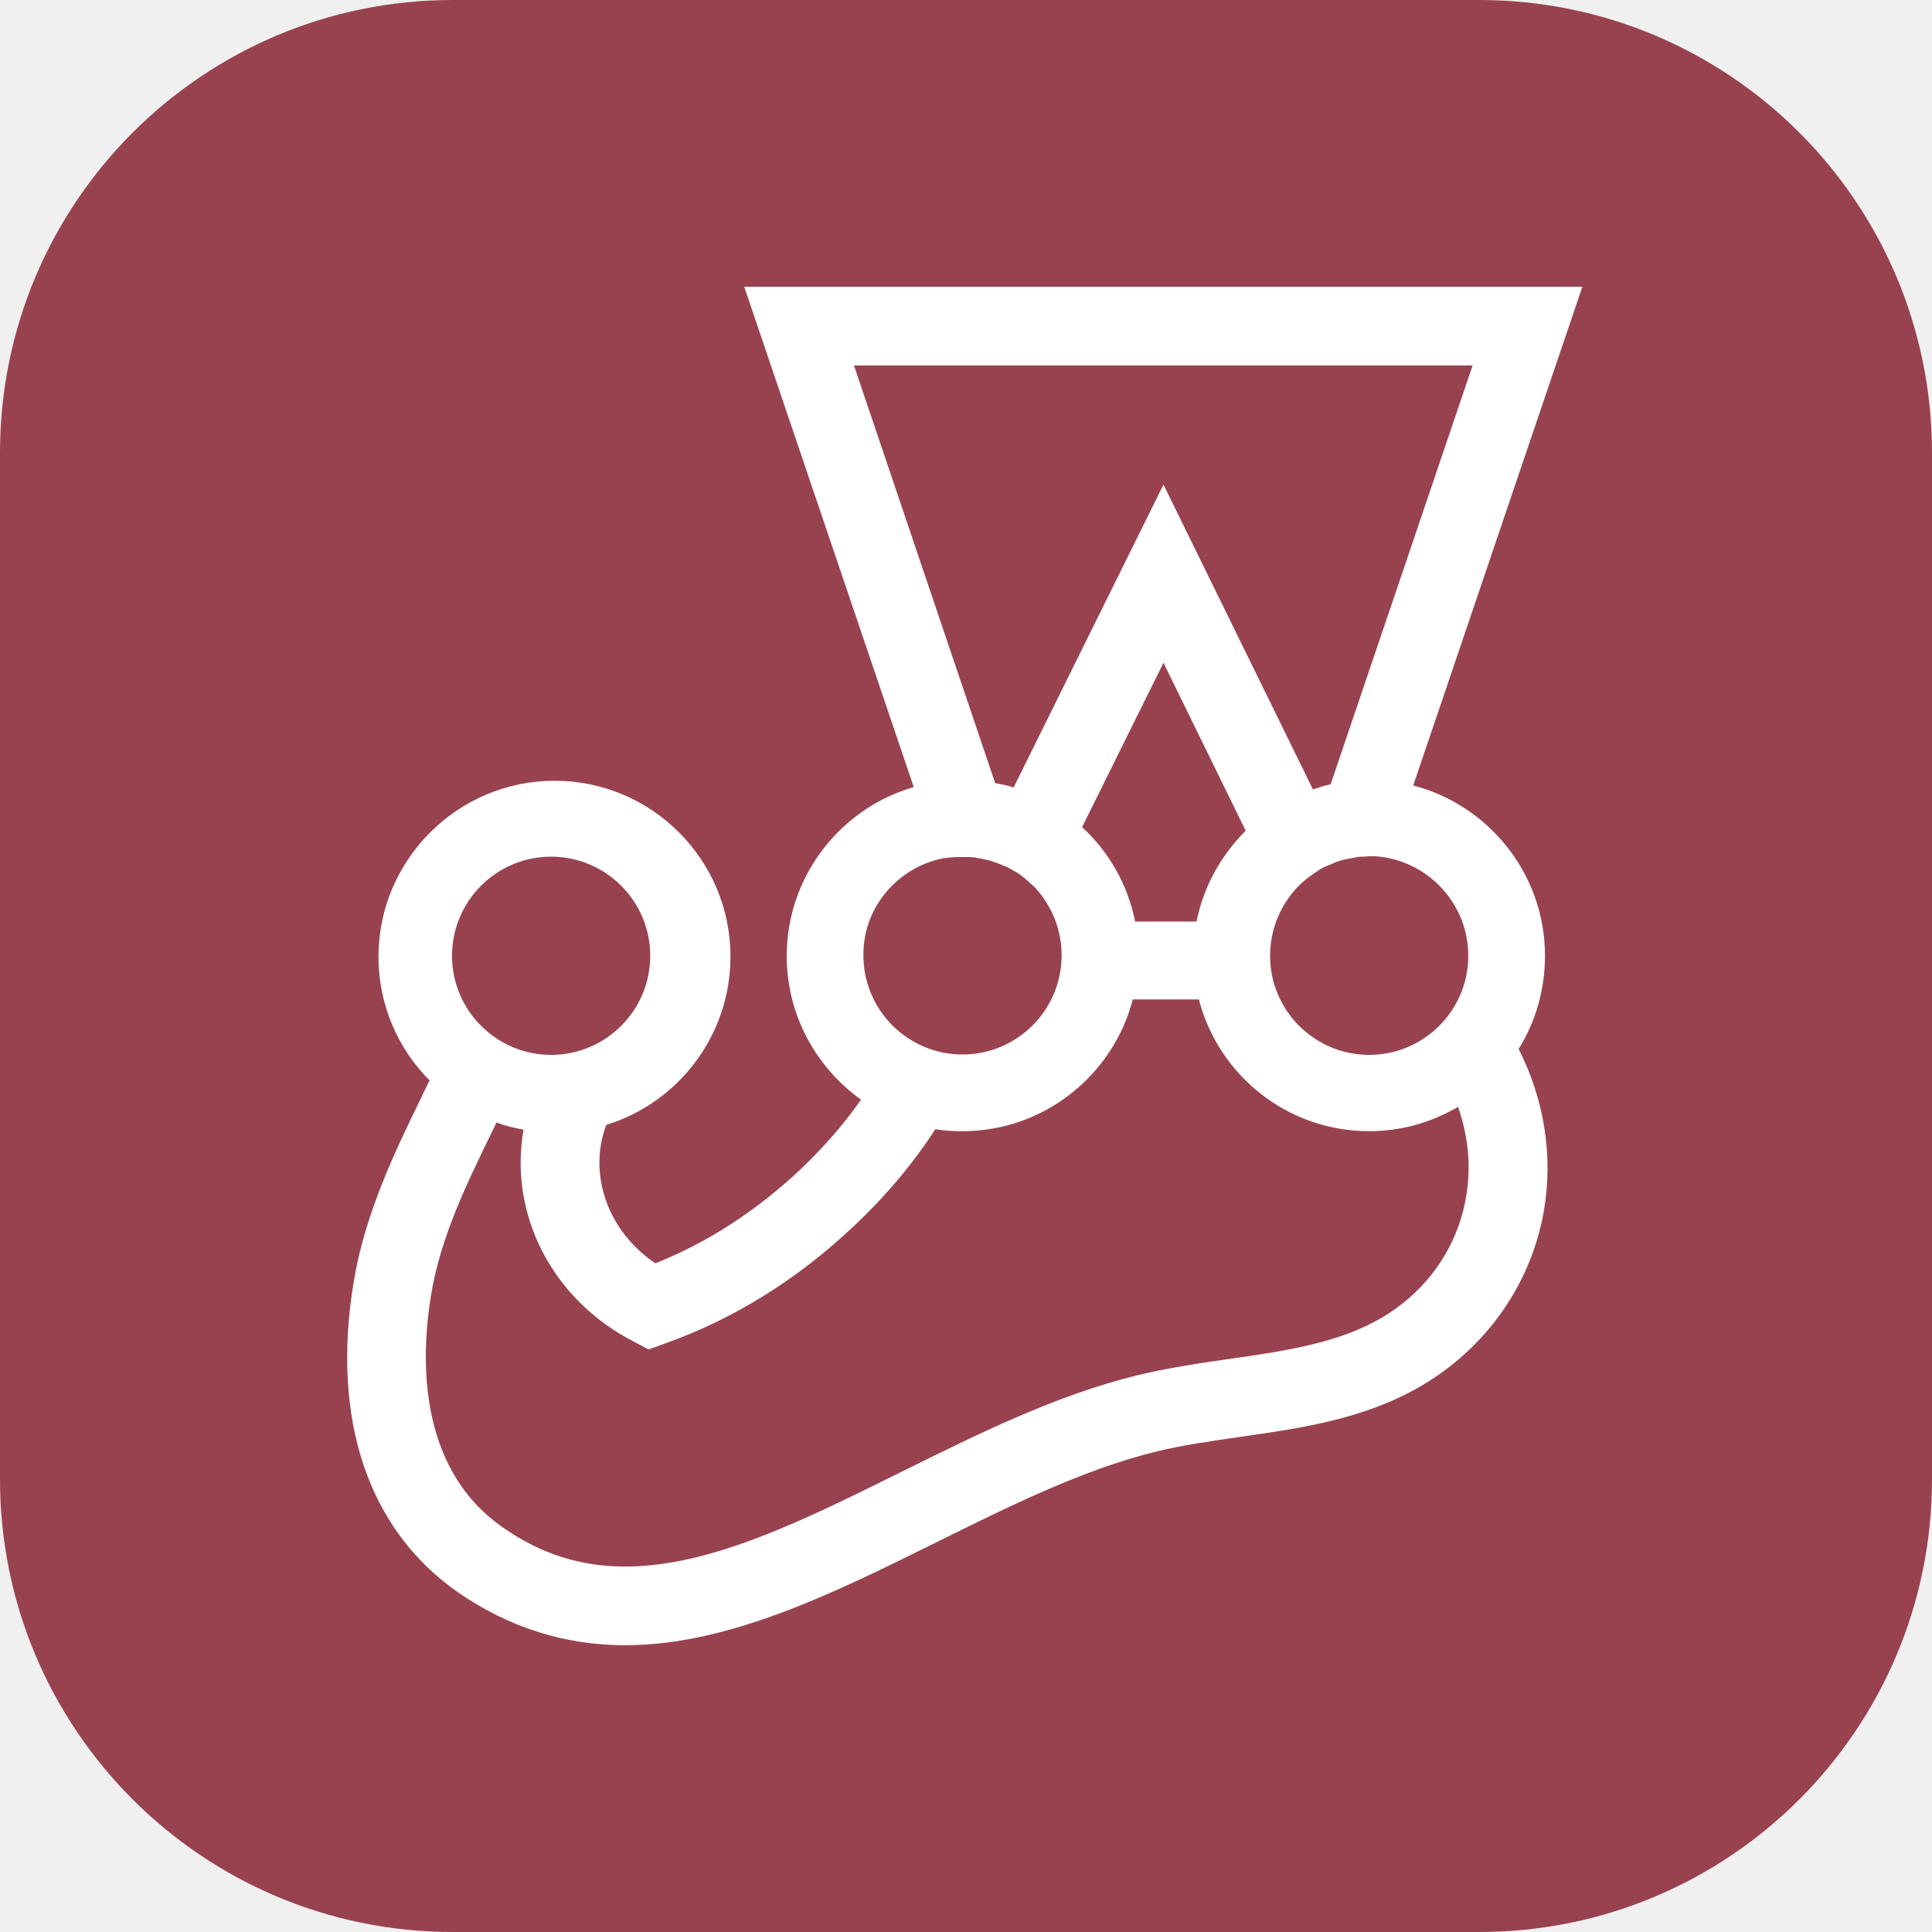
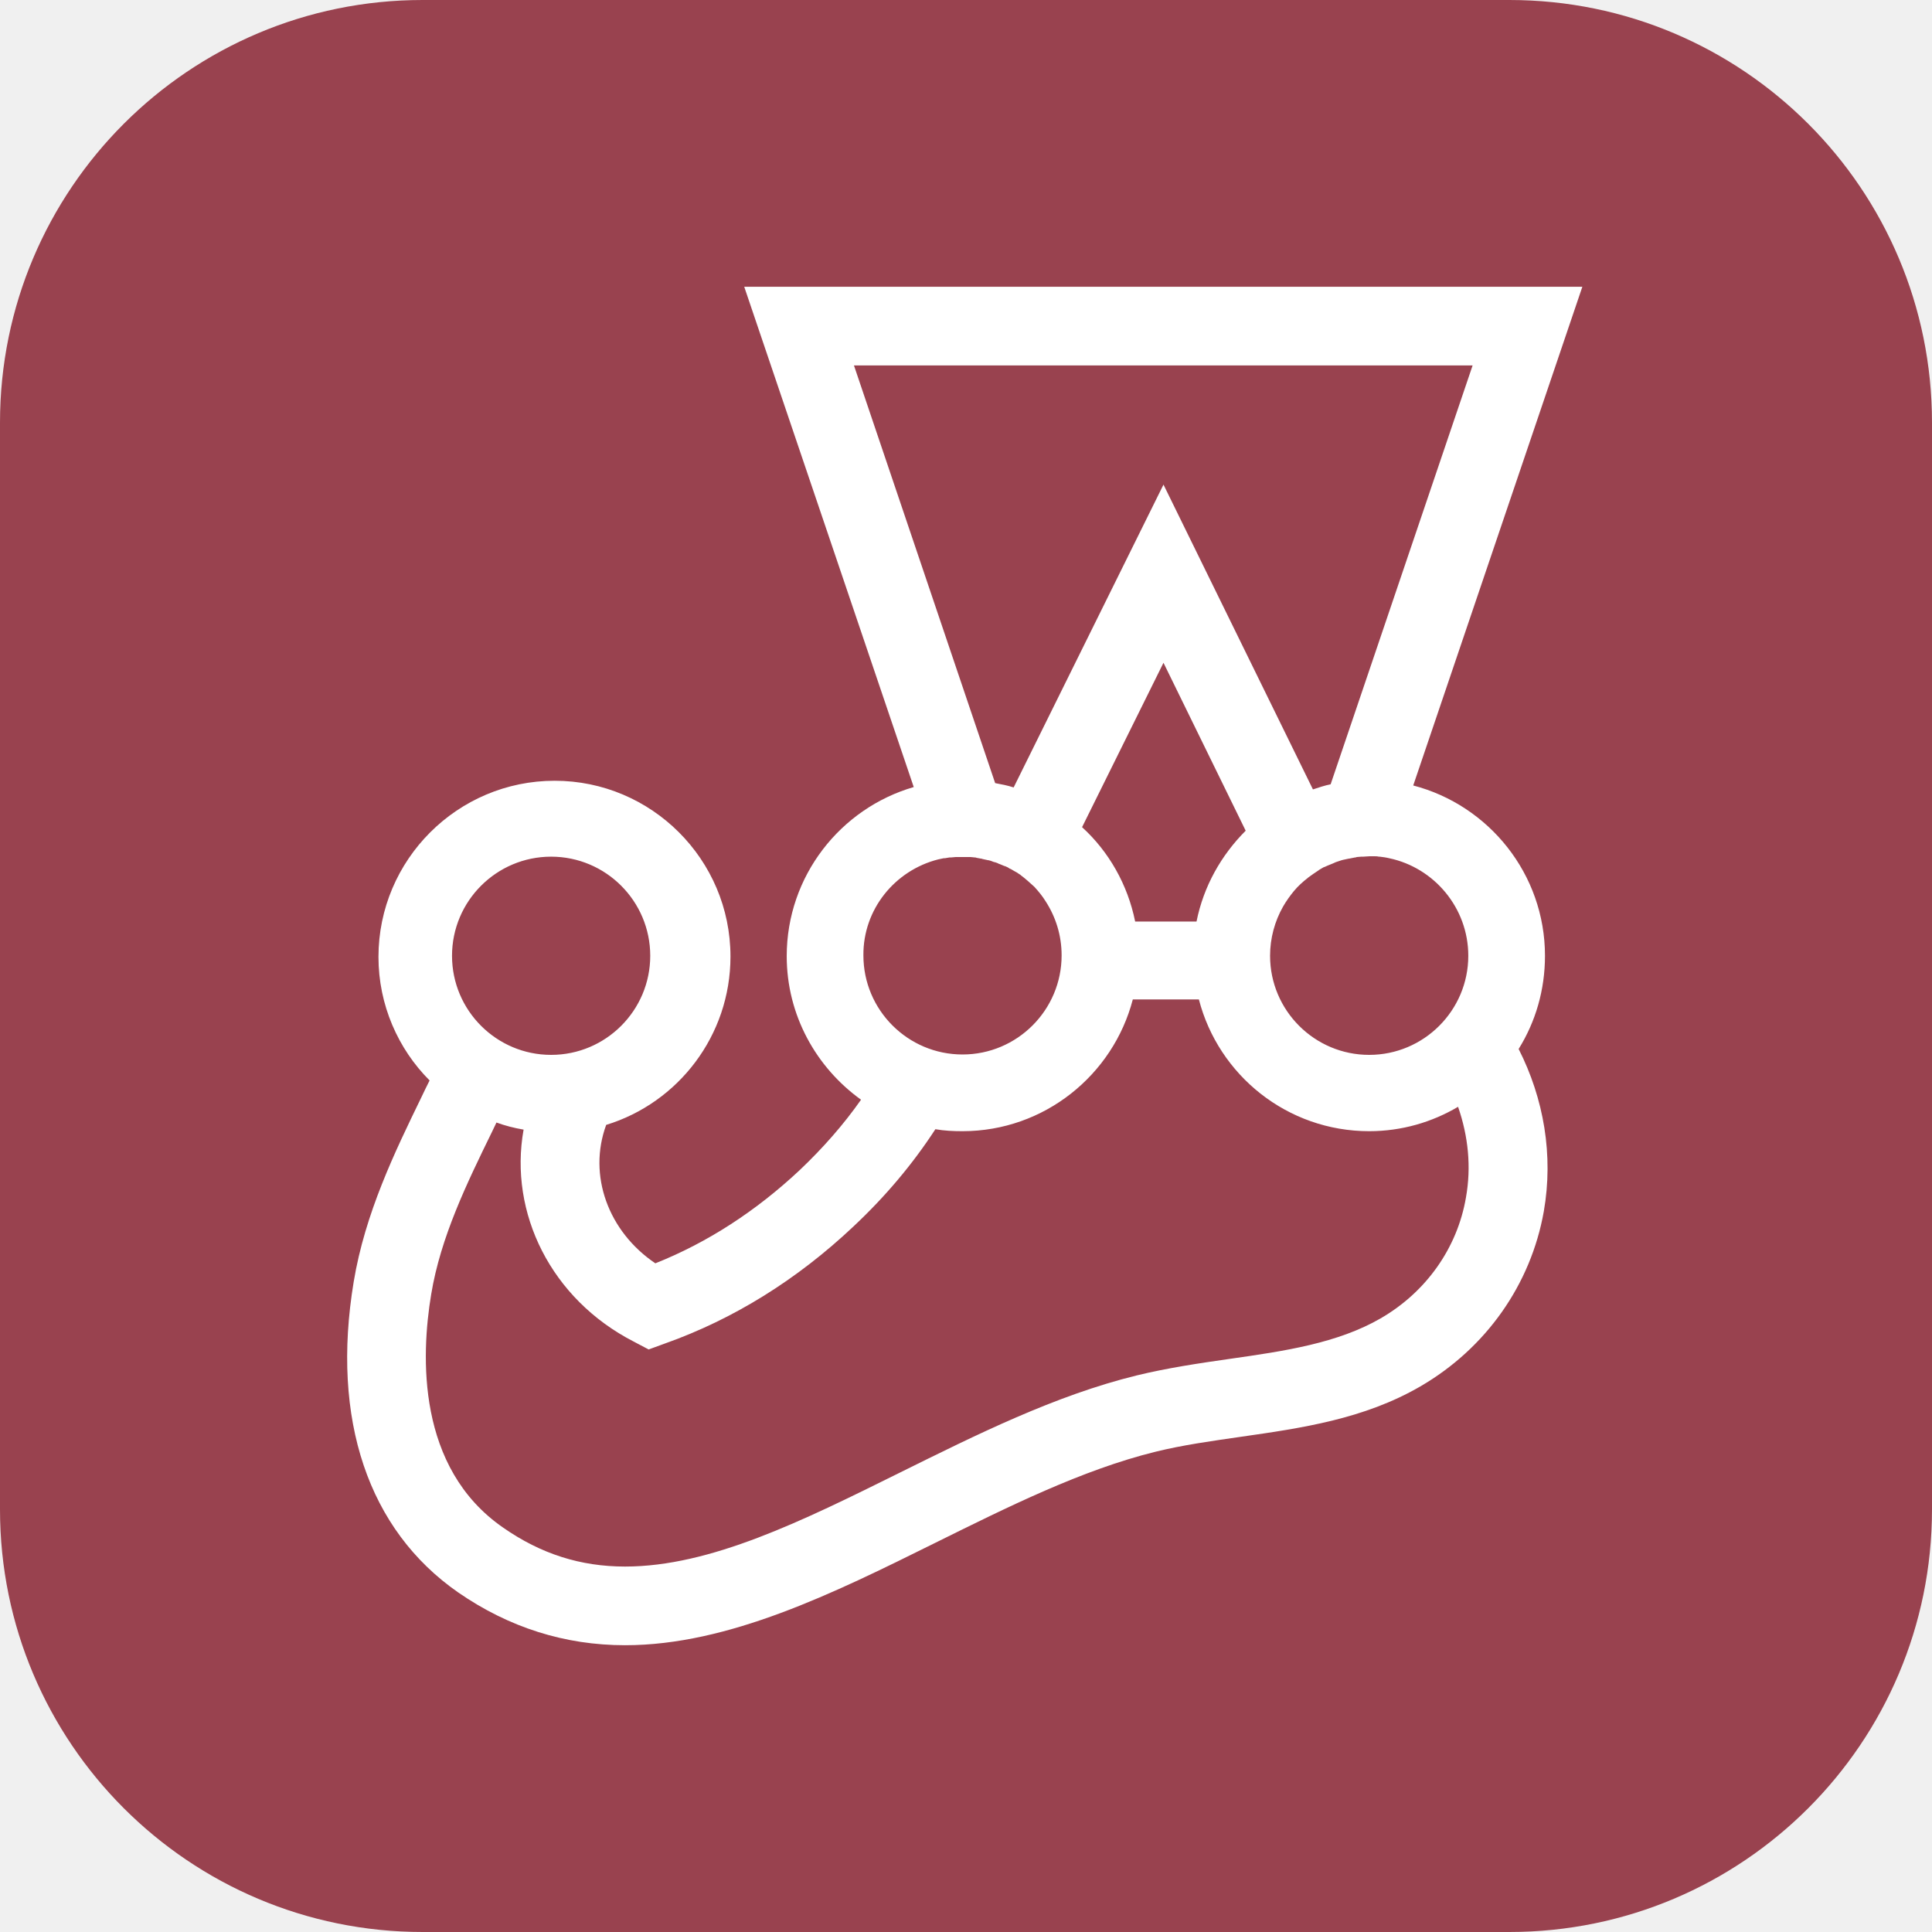
<svg xmlns="http://www.w3.org/2000/svg" width="256" height="256" viewBox="0 0 256 256" fill="none">
-   <g clip-path="url(#clip0_30_280)">
-     <path d="M196 0H60C26.863 0 0 26.863 0 60V196C0 229.137 26.863 256 60 256H196C229.137 256 256 229.137 256 196V60C256 26.863 229.137 0 196 0Z" fill="#99424F" />
+   <g clip-path="url(#clip0_196_174)">
+     <rect width="256" height="256" rx="56" fill="#99424F" />
    <path d="M204.718 126.646C204.718 115.805 197.266 106.685 187.26 104.08L209.669 38H98.615L121.076 104.289C111.382 107.103 104.244 116.066 104.244 126.697C104.244 134.514 108.151 141.445 114.092 145.718C111.748 149.054 109.038 152.129 105.963 155.047C100.178 160.467 93.768 164.635 86.837 167.397C80.584 163.176 77.874 155.725 80.323 149.054C89.86 146.136 96.791 137.224 96.791 126.749C96.791 113.877 86.316 103.454 73.496 103.454C60.624 103.454 50.149 113.929 50.149 126.801C50.149 133.159 52.755 138.996 56.924 143.165C56.559 143.895 56.195 144.624 55.83 145.406C52.338 152.598 48.377 160.728 46.866 169.847C43.844 188.087 48.794 202.731 60.728 211.017C67.451 215.655 74.851 218 82.825 218C96.53 218 110.445 211.121 123.89 204.451C133.479 199.708 143.38 194.757 153.125 192.36C156.722 191.474 160.474 190.953 164.435 190.38C172.46 189.233 180.746 188.035 188.198 183.709C196.901 178.655 202.842 170.212 204.562 160.519C205.864 153.067 204.562 145.563 201.227 138.996C203.468 135.4 204.718 131.179 204.718 126.646ZM194.556 126.646C194.556 133.889 188.667 139.777 181.423 139.777C174.18 139.777 168.291 133.889 168.291 126.646C168.291 124.3 168.916 122.059 170.01 120.131C170.428 119.401 170.949 118.672 171.47 118.046C171.991 117.421 172.616 116.848 173.293 116.327L173.345 116.275C173.762 115.962 174.232 115.649 174.701 115.336C174.701 115.336 174.753 115.336 174.753 115.284C174.961 115.18 175.17 115.024 175.378 114.919C175.43 114.919 175.482 114.867 175.534 114.867C175.743 114.763 176.003 114.659 176.264 114.555C176.524 114.45 176.785 114.346 176.993 114.242C177.045 114.242 177.098 114.189 177.15 114.189C177.359 114.138 177.566 114.034 177.775 113.982C177.827 113.982 177.932 113.929 177.984 113.929C178.244 113.877 178.453 113.825 178.713 113.773H178.765L179.547 113.617C179.6 113.617 179.703 113.617 179.755 113.565C179.964 113.565 180.173 113.513 180.381 113.513H180.642C180.902 113.513 181.163 113.461 181.475 113.461H182.153C182.362 113.461 182.517 113.46 182.726 113.513H182.831C183.247 113.565 183.664 113.617 184.081 113.721C190.022 114.972 194.556 120.287 194.556 126.646ZM113.154 48.423H195.129L176.316 103.923C175.534 104.08 174.753 104.341 173.971 104.601L154.168 64.213L134.313 104.341C133.531 104.08 132.697 103.923 131.864 103.767L113.154 48.423ZM150.415 122.111C149.425 117.213 146.924 112.835 143.38 109.604L154.168 87.82L165.059 110.073C161.828 113.304 159.484 117.421 158.545 122.111H150.415ZM124.307 113.877C124.567 113.825 124.776 113.773 125.036 113.721H125.193C125.402 113.668 125.61 113.668 125.818 113.617H126.026C126.235 113.617 126.392 113.565 126.6 113.565H128.633C128.84 113.565 128.997 113.617 129.154 113.617C129.258 113.617 129.309 113.617 129.414 113.668C129.623 113.721 129.779 113.721 129.987 113.773C130.039 113.773 130.091 113.773 130.196 113.825C130.456 113.877 130.717 113.929 130.925 113.982H130.977C131.186 114.034 131.395 114.086 131.603 114.189C131.655 114.189 131.707 114.242 131.811 114.242C131.968 114.294 132.176 114.346 132.333 114.451C132.385 114.451 132.437 114.503 132.489 114.503C132.697 114.607 132.906 114.659 133.114 114.763H133.166C133.427 114.867 133.635 114.972 133.844 115.128H133.896C134.105 115.233 134.312 115.388 134.521 115.493C134.574 115.493 134.574 115.545 134.626 115.545C134.834 115.649 134.99 115.805 135.199 115.909L135.25 115.962C135.876 116.43 136.449 116.952 137.022 117.473L137.075 117.525C137.596 118.098 138.117 118.724 138.534 119.401C139.889 121.486 140.67 123.935 140.67 126.593C140.67 133.836 134.781 139.725 127.538 139.725C120.294 139.725 114.405 133.836 114.405 126.593C114.353 120.496 118.574 115.336 124.307 113.877ZM73.027 113.513C80.271 113.513 86.16 119.401 86.16 126.646C86.16 133.889 80.271 139.777 73.027 139.777C65.783 139.777 59.895 133.889 59.895 126.646C59.895 119.401 65.783 113.513 73.027 113.513ZM194.243 158.694C193.097 165.365 188.979 171.202 182.934 174.694C177.254 177.977 170.271 179.019 162.923 180.061C158.91 180.635 154.689 181.26 150.624 182.25C139.785 184.908 129.362 190.119 119.252 195.122C106.328 201.532 94.133 207.577 82.825 207.577C76.936 207.577 71.672 205.909 66.669 202.418C55.204 194.496 55.778 179.645 57.133 171.515C58.383 163.906 61.875 156.767 65.21 149.94C65.419 149.523 65.575 149.158 65.783 148.741C66.93 149.158 68.129 149.47 69.379 149.679C67.399 160.728 73.027 172.141 83.971 177.768L85.951 178.81L88.088 178.029C97.208 174.798 105.65 169.534 113.102 162.499C117.324 158.539 120.92 154.266 123.942 149.627C125.141 149.836 126.339 149.888 127.538 149.888C138.378 149.888 147.498 142.435 150.103 132.43H158.858C161.464 142.487 170.583 149.888 181.423 149.888C185.748 149.888 189.762 148.689 193.201 146.657C194.556 150.565 194.972 154.63 194.243 158.694Z" fill="white" />
  </g>
  <defs>
-     <clipPath id="clip0_30_280">
+     <clipPath id="clip0_196_174">
      <rect width="256" height="256" fill="white" />
    </clipPath>
  </defs>
</svg>
